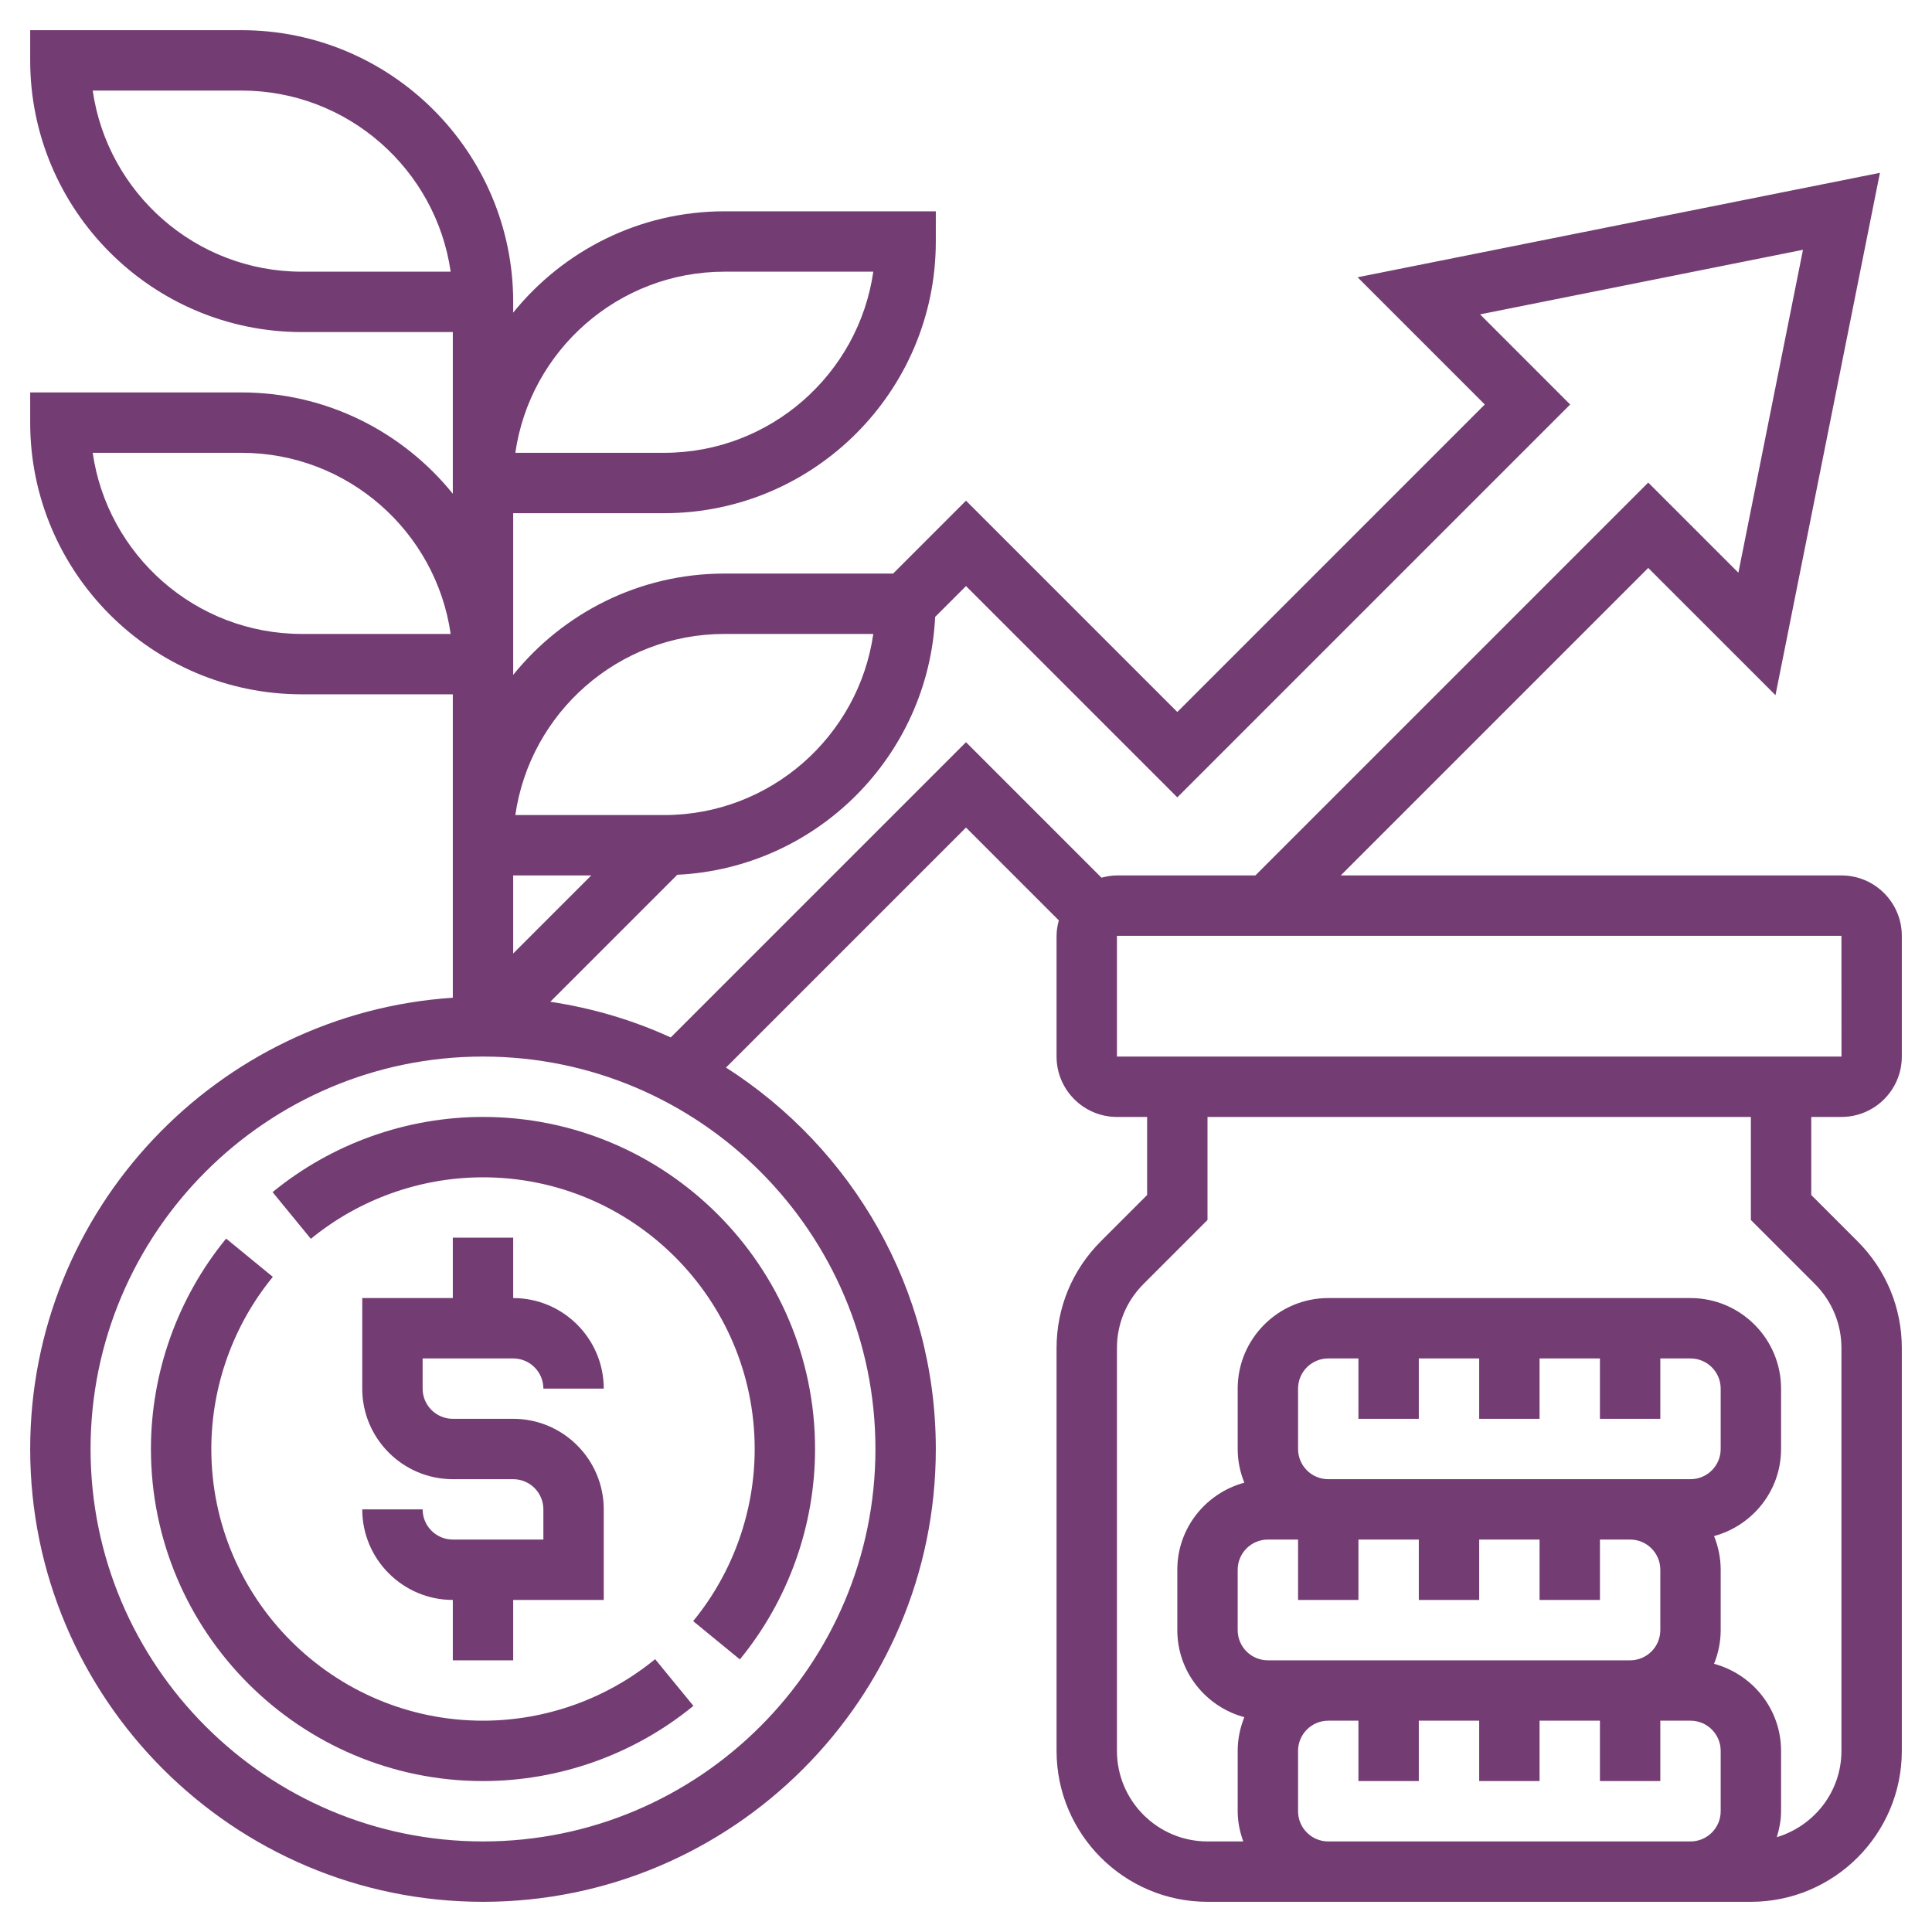
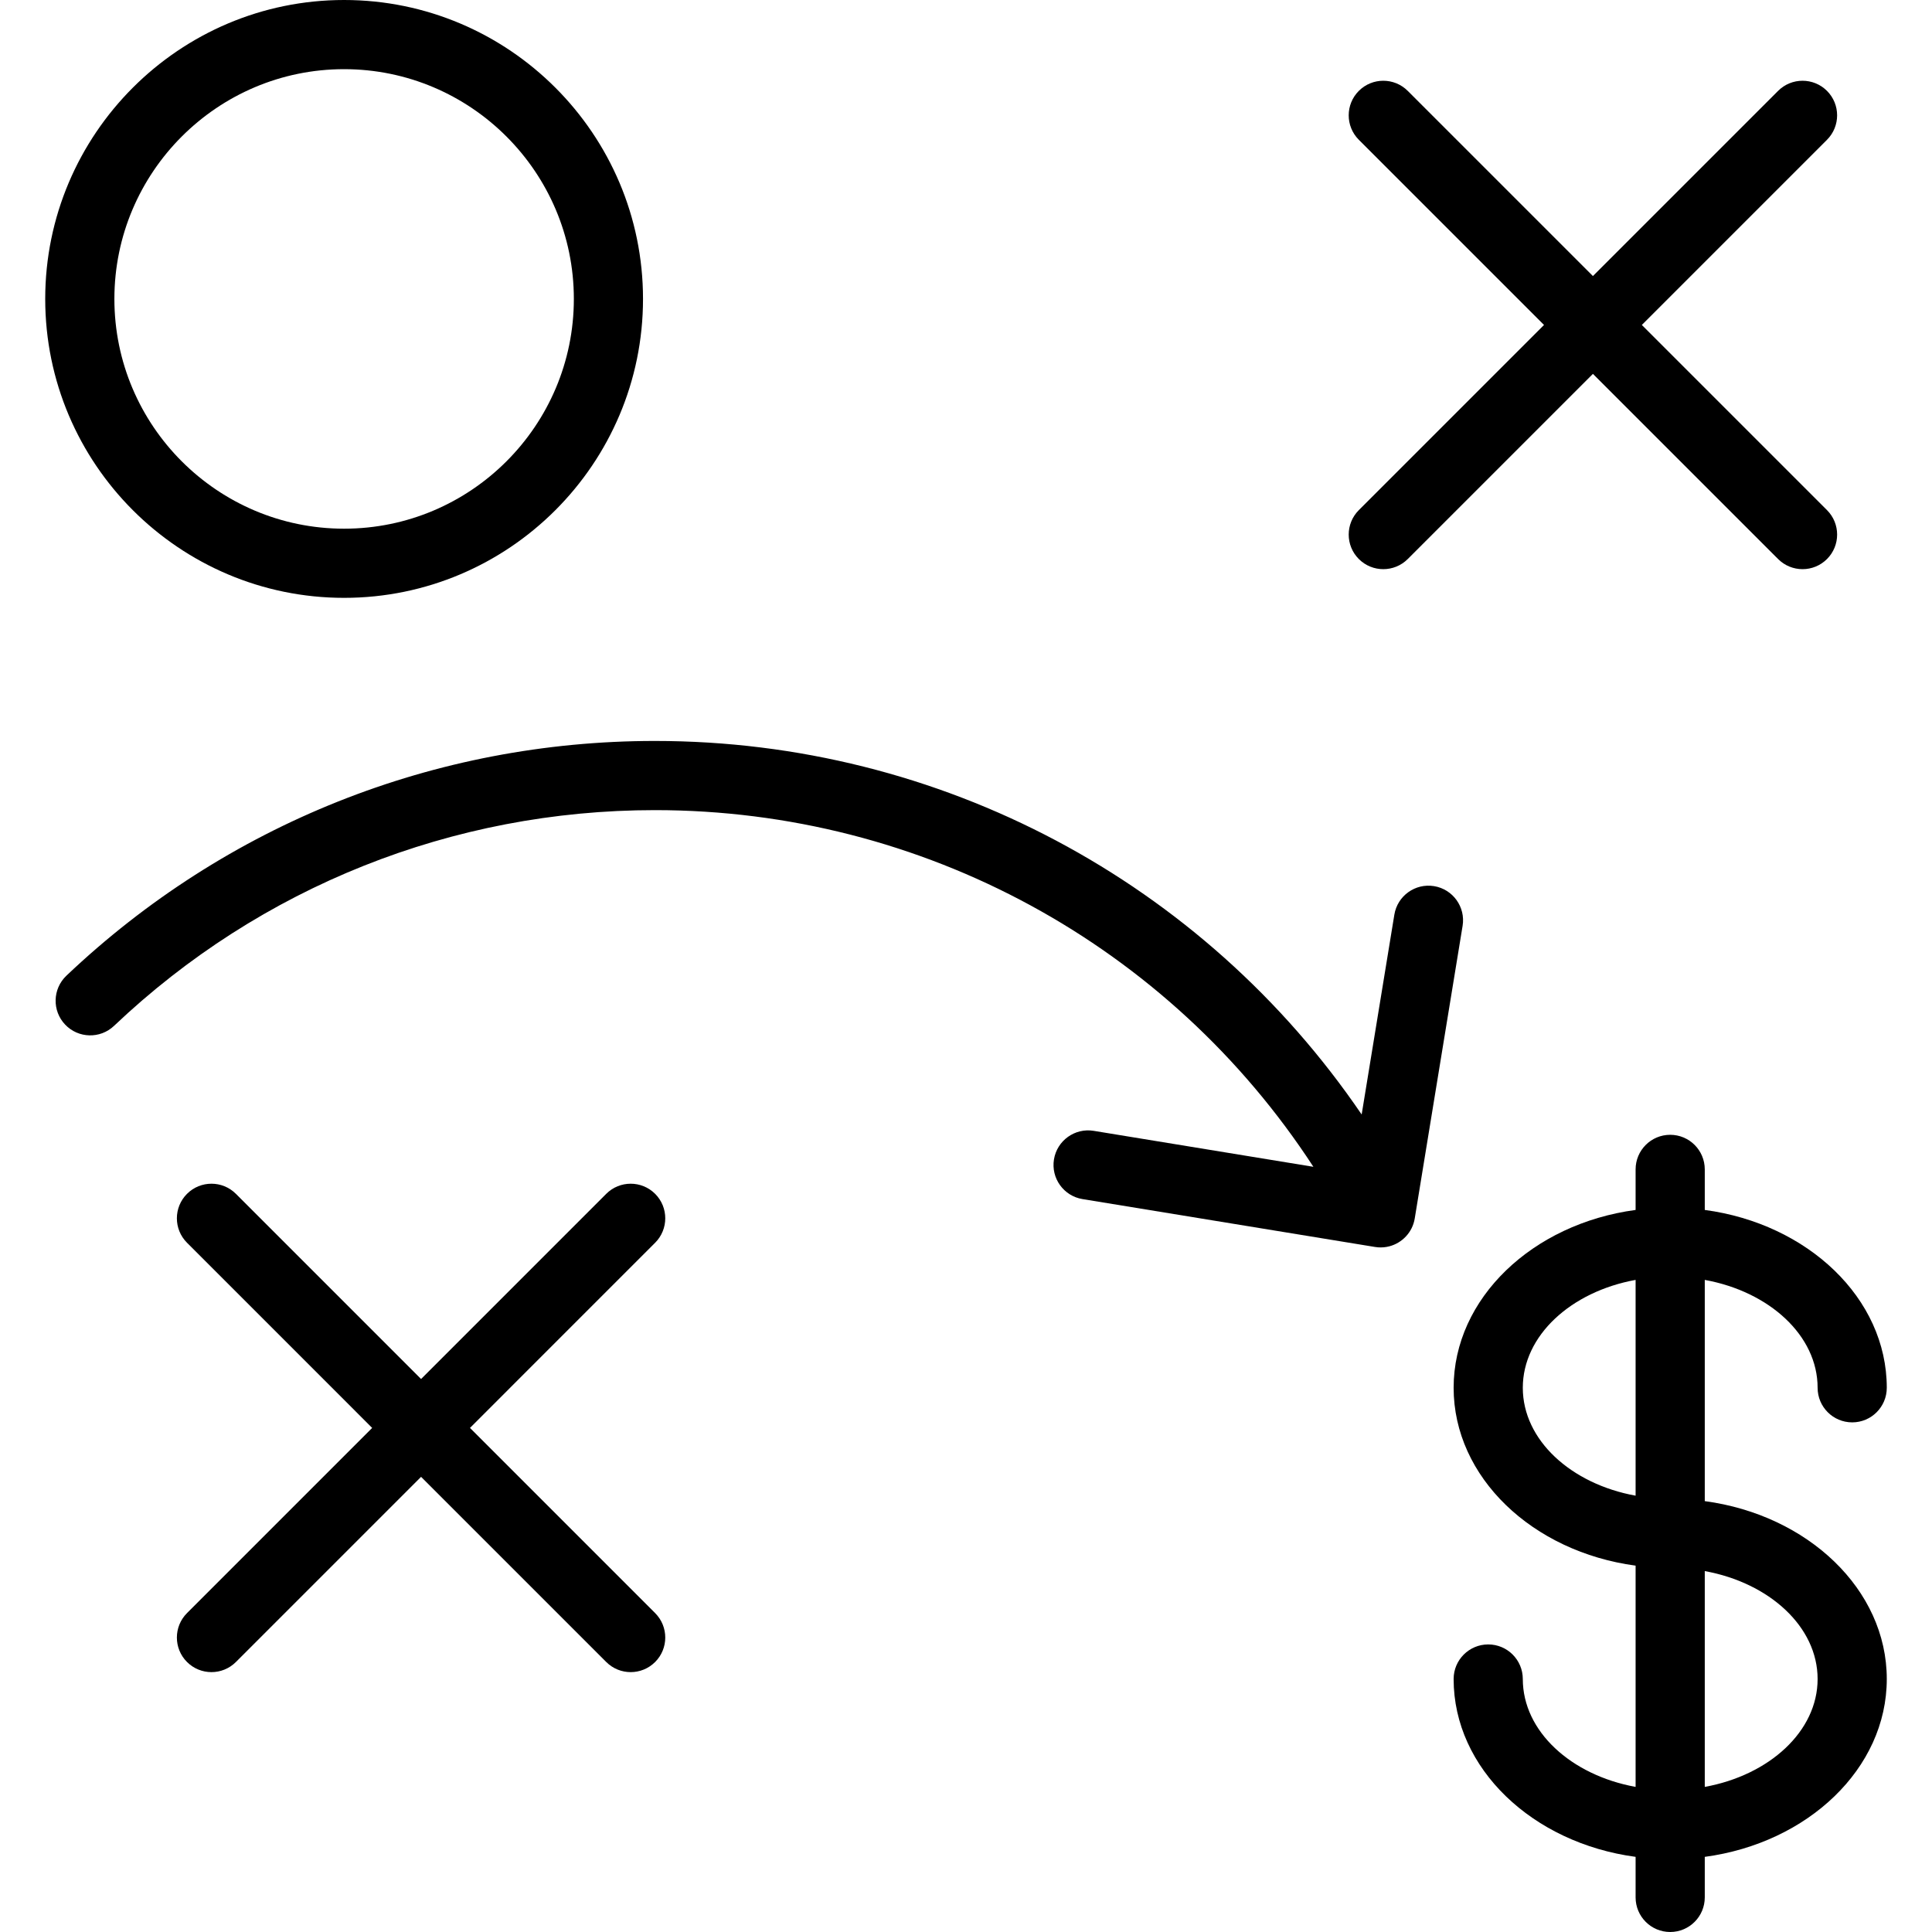
- <svg xmlns="http://www.w3.org/2000/svg" id="Layer_5" enable-background="new 0 0 64 64" height="512px" viewBox="0 0 64 64" width="512px">
+ <svg xmlns="http://www.w3.org/2000/svg" version="1.1" id="Capa_1" x="0px" y="0px" viewBox="0 0 307.414 307.414" style="enable-background:new 0 0 307.414 307.414;" xml:space="preserve">
  <g>
-     <path d="m15 51c-.552 0-1-.448-1-1h-2c0 1.654 1.346 3 3 3v2h2v-2h3v-3c0-1.654-1.346-3-3-3h-2c-.552 0-1-.448-1-1v-1h3c.552 0 1 .448 1 1h2c0-1.654-1.346-3-3-3v-2h-2v2h-3v3c0 1.654 1.346 3 3 3h2c.552 0 1 .448 1 1v1z" fill="#733C73" />
-     <path d="m16 57c-4.963 0-9-4.037-9-9 0-2.074.724-4.1 2.038-5.702l-1.547-1.268c-1.606 1.959-2.491 4.435-2.491 6.97 0 6.065 4.935 11 11 11 2.535 0 5.011-.885 6.97-2.491l-1.268-1.547c-1.602 1.314-3.628 2.038-5.702 2.038z" fill="#733C73" />
-     <path d="m9.03 39.491 1.268 1.547c1.602-1.314 3.628-2.038 5.702-2.038 4.963 0 9 4.037 9 9 0 2.074-.724 4.1-2.038 5.702l1.547 1.268c1.606-1.959 2.491-4.435 2.491-6.97 0-6.065-4.935-11-11-11-2.535 0-5.011.885-6.97 2.491z" fill="#733C73" />
-     <path d="m61 37c1.103 0 2-.897 2-2v-4c0-1.103-.897-2-2-2h-16.586l10.186-10.186 4.215 4.214 3.46-17.303-17.303 3.46 4.214 4.214-10.186 10.187-7-7-2.414 2.414h-5.586c-2.826 0-5.349 1.312-7 3.356v-.356-5h5c4.963 0 9-4.038 9-9v-1h-7c-2.826 0-5.349 1.312-7 3.356v-.356c0-4.962-4.037-9-9-9h-7v1c0 4.962 4.037 9 9 9h5v5 .356c-1.651-2.044-4.174-3.356-7-3.356h-7v1c0 4.962 4.037 9 9 9h5v5 1 4.051c-7.805.518-14 7.015-14 14.949 0 8.271 6.729 15 15 15s15-6.729 15-15c0-5.308-2.779-9.969-6.95-12.636l7.95-7.95 3.075 3.075c-.044.164-.075.333-.075.511v4c0 1.103.897 2 2 2h1v2.586l-1.535 1.535c-.944.944-1.465 2.2-1.465 3.536v13.343c0 2.757 2.243 5 5 5h4 12 2c2.757 0 5-2.243 5-5v-13.343c0-1.336-.521-2.592-1.465-3.536l-1.535-1.535v-2.586zm-37-16h4.929c-.486 3.388-3.408 6-6.929 6h-4.929c.487-3.388 3.408-6 6.929-6zm0-12h4.929c-.486 3.388-3.408 6-6.929 6h-4.929c.487-3.388 3.408-6 6.929-6zm-14 0c-3.521 0-6.442-2.612-6.929-6h4.929c3.521 0 6.442 2.612 6.929 6zm0 12c-3.521 0-6.442-2.612-6.929-6h4.929c3.521 0 6.442 2.612 6.929 6zm9.586 8-2.586 2.586v-2.586zm9.414 19c0 7.168-5.832 13-13 13s-13-5.832-13-13 5.832-13 13-13 13 5.832 13 13zm-6.781-13.633c-1.248-.572-2.587-.972-3.99-1.182l4.207-4.207c4.614-.223 8.319-3.928 8.542-8.542l1.022-1.022 7 7 13.014-13.014-2.985-2.986 10.697-2.139-2.14 10.697-2.986-2.986-13.014 13.014h-4.586c-.178 0-.347.031-.511.075l-4.489-4.489zm14.781-3.367h24l.002 4h-24.002zm6 17v-2c0-.552.448-1 1-1h1v2h2v-2h2v2h2v-2h2v2h2v-2h1c.552 0 1 .448 1 1v2c0 .552-.448 1-1 1h-2-10c-.552 0-1-.448-1-1zm-1 3h1v2h2v-2h2v2h2v-2h2v2h2v-2h1c.552 0 1 .448 1 1v2c0 .552-.448 1-1 1h-10-2c-.552 0-1-.448-1-1v-2c0-.552.448-1 1-1zm2 10c-.552 0-1-.448-1-1v-2c0-.552.448-1 1-1h1v2h2v-2h2v2h2v-2h2v2h2v-2h1c.552 0 1 .448 1 1v2c0 .552-.448 1-1 1zm16.121-18.465c.567.567.879 1.32.879 2.122v13.343c0 1.354-.907 2.487-2.141 2.859.083-.274.141-.558.141-.859v-2c0-1.383-.945-2.539-2.22-2.884.139-.346.22-.721.22-1.116v-2c0-.395-.081-.77-.22-1.116 1.275-.346 2.22-1.501 2.22-2.884v-2c0-1.654-1.346-3-3-3h-12c-1.654 0-3 1.346-3 3v2c0 .395.081.77.22 1.116-1.275.345-2.22 1.501-2.22 2.884v2c0 1.383.945 2.539 2.22 2.884-.139.346-.22.721-.22 1.116v2c0 .352.072.686.184 1h-1.184c-1.654 0-3-1.346-3-3v-13.343c0-.802.313-1.556.879-2.122l2.121-2.121v-3.414h18v3.414z" fill="#733C73" />
+     <path d="M290.705,14.461c-2.148-2.149-5.633-2.149-7.781,0l-29.465,29.463l-29.463-29.463c-2.15-2.149-5.635-2.149-7.783,0   c-2.148,2.148-2.148,5.633,0,7.781l29.465,29.464L216.213,81.17c-2.148,2.148-2.148,5.633,0,7.781   c1.074,1.075,2.482,1.612,3.891,1.612s2.818-0.537,3.893-1.612l29.463-29.463l29.465,29.463c1.074,1.075,2.482,1.612,3.891,1.612   s2.816-0.537,3.891-1.612c2.148-2.148,2.148-5.633,0-7.781l-29.463-29.464l29.463-29.464   C292.853,20.094,292.853,16.609,290.705,14.461z" />
+     <path d="M100.352,266.063c1.408,0,2.816-0.537,3.891-1.611c2.148-2.148,2.148-5.633,0-7.782l-29.461-29.464l29.461-29.463   c2.148-2.149,2.148-5.634,0-7.783c-2.149-2.148-5.633-2.148-7.781,0l-29.463,29.464l-29.461-29.464   c-2.149-2.148-5.633-2.148-7.781,0c-2.15,2.149-2.15,5.634,0,7.783l29.461,29.463l-29.461,29.464c-2.15,2.149-2.15,5.634,0,7.782   c1.074,1.074,2.483,1.611,3.891,1.611s2.816-0.537,3.891-1.611l29.461-29.463l29.463,29.463   C97.535,265.525,98.943,266.063,100.352,266.063z" />
+     <path d="M54.75,95.128c26.227,0,47.564-21.337,47.564-47.563C102.314,21.338,80.977,0,54.75,0C28.529,0,7.195,21.338,7.195,47.564   C7.195,73.791,28.529,95.128,54.75,95.128z M54.75,11.006c20.158,0,36.559,16.4,36.559,36.559s-16.4,36.558-36.559,36.558   c-20.152,0-36.549-16.399-36.549-36.558S34.598,11.006,54.75,11.006z" />
+     <path d="M18.142,163.234c23.33-22.138,53.896-34.329,86.07-34.329c42.613,0,81.791,21.481,104.771,56.753l-34.959-5.723   c-2.996-0.49-5.828,1.543-6.32,4.543c-0.49,2.998,1.543,5.828,4.543,6.318l46.545,7.618c0.301,0.05,0.6,0.073,0.895,0.073   c0.166,0,0.33-0.008,0.492-0.022c0.307-0.027,0.605-0.08,0.896-0.157c2.037-0.534,3.674-2.222,4.035-4.436l0,0   c0-0.001,0-0.001,0-0.002l7.615-46.552c0.49-2.999-1.543-5.828-4.543-6.319c-2.998-0.49-5.828,1.543-6.318,4.543l-5.201,31.793   c-25.188-36.999-67.023-59.437-112.451-59.437c-35.004,0-68.262,13.265-93.646,37.351c-2.205,2.093-2.297,5.576-0.203,7.78   C12.455,165.234,15.938,165.326,18.142,163.234z" />
+     <path d="M289.213,220.82c0,3.039,2.465,5.503,5.504,5.503c3.039,0,5.502-2.464,5.502-5.503c0-14.25-12.564-26.1-28.961-28.298   v-6.452c0-3.039-2.465-5.504-5.504-5.504c-3.039,0-5.502,2.465-5.502,5.504v6.452c-16.393,2.198-28.955,14.049-28.955,28.298   c0,14.25,12.563,26.101,28.955,28.3v35.206c-10.285-1.871-17.949-8.855-17.949-17.166c0-3.039-2.463-5.504-5.502-5.504   c-3.039,0-5.504,2.465-5.504,5.504c0,14.249,12.563,26.099,28.955,28.297v6.453c0,3.039,2.463,5.504,5.502,5.504   c3.039,0,5.504-2.465,5.504-5.504v-6.452c16.396-2.198,28.961-14.049,28.961-28.298c0-14.254-12.564-26.106-28.961-28.306v-35.2   C281.545,205.523,289.213,212.509,289.213,220.82z M242.303,220.82c0-8.311,7.664-15.296,17.949-17.166v34.334   C249.967,236.118,242.303,229.133,242.303,220.82z M289.213,267.16c0,8.312-7.668,15.297-17.955,17.166v-34.34   C281.545,251.856,289.213,258.844,289.213,267.16z" />
  </g>
+   <g>
+ </g>
+   <g>
+ </g>
+   <g>
+ </g>
+   <g>
+ </g>
+   <g>
+ </g>
+   <g>
+ </g>
+   <g>
+ </g>
+   <g>
+ </g>
+   <g>
+ </g>
+   <g>
+ </g>
+   <g>
+ </g>
+   <g>
+ </g>
+   <g>
+ </g>
+   <g>
+ </g>
+   <g>
+ </g>
</svg>
